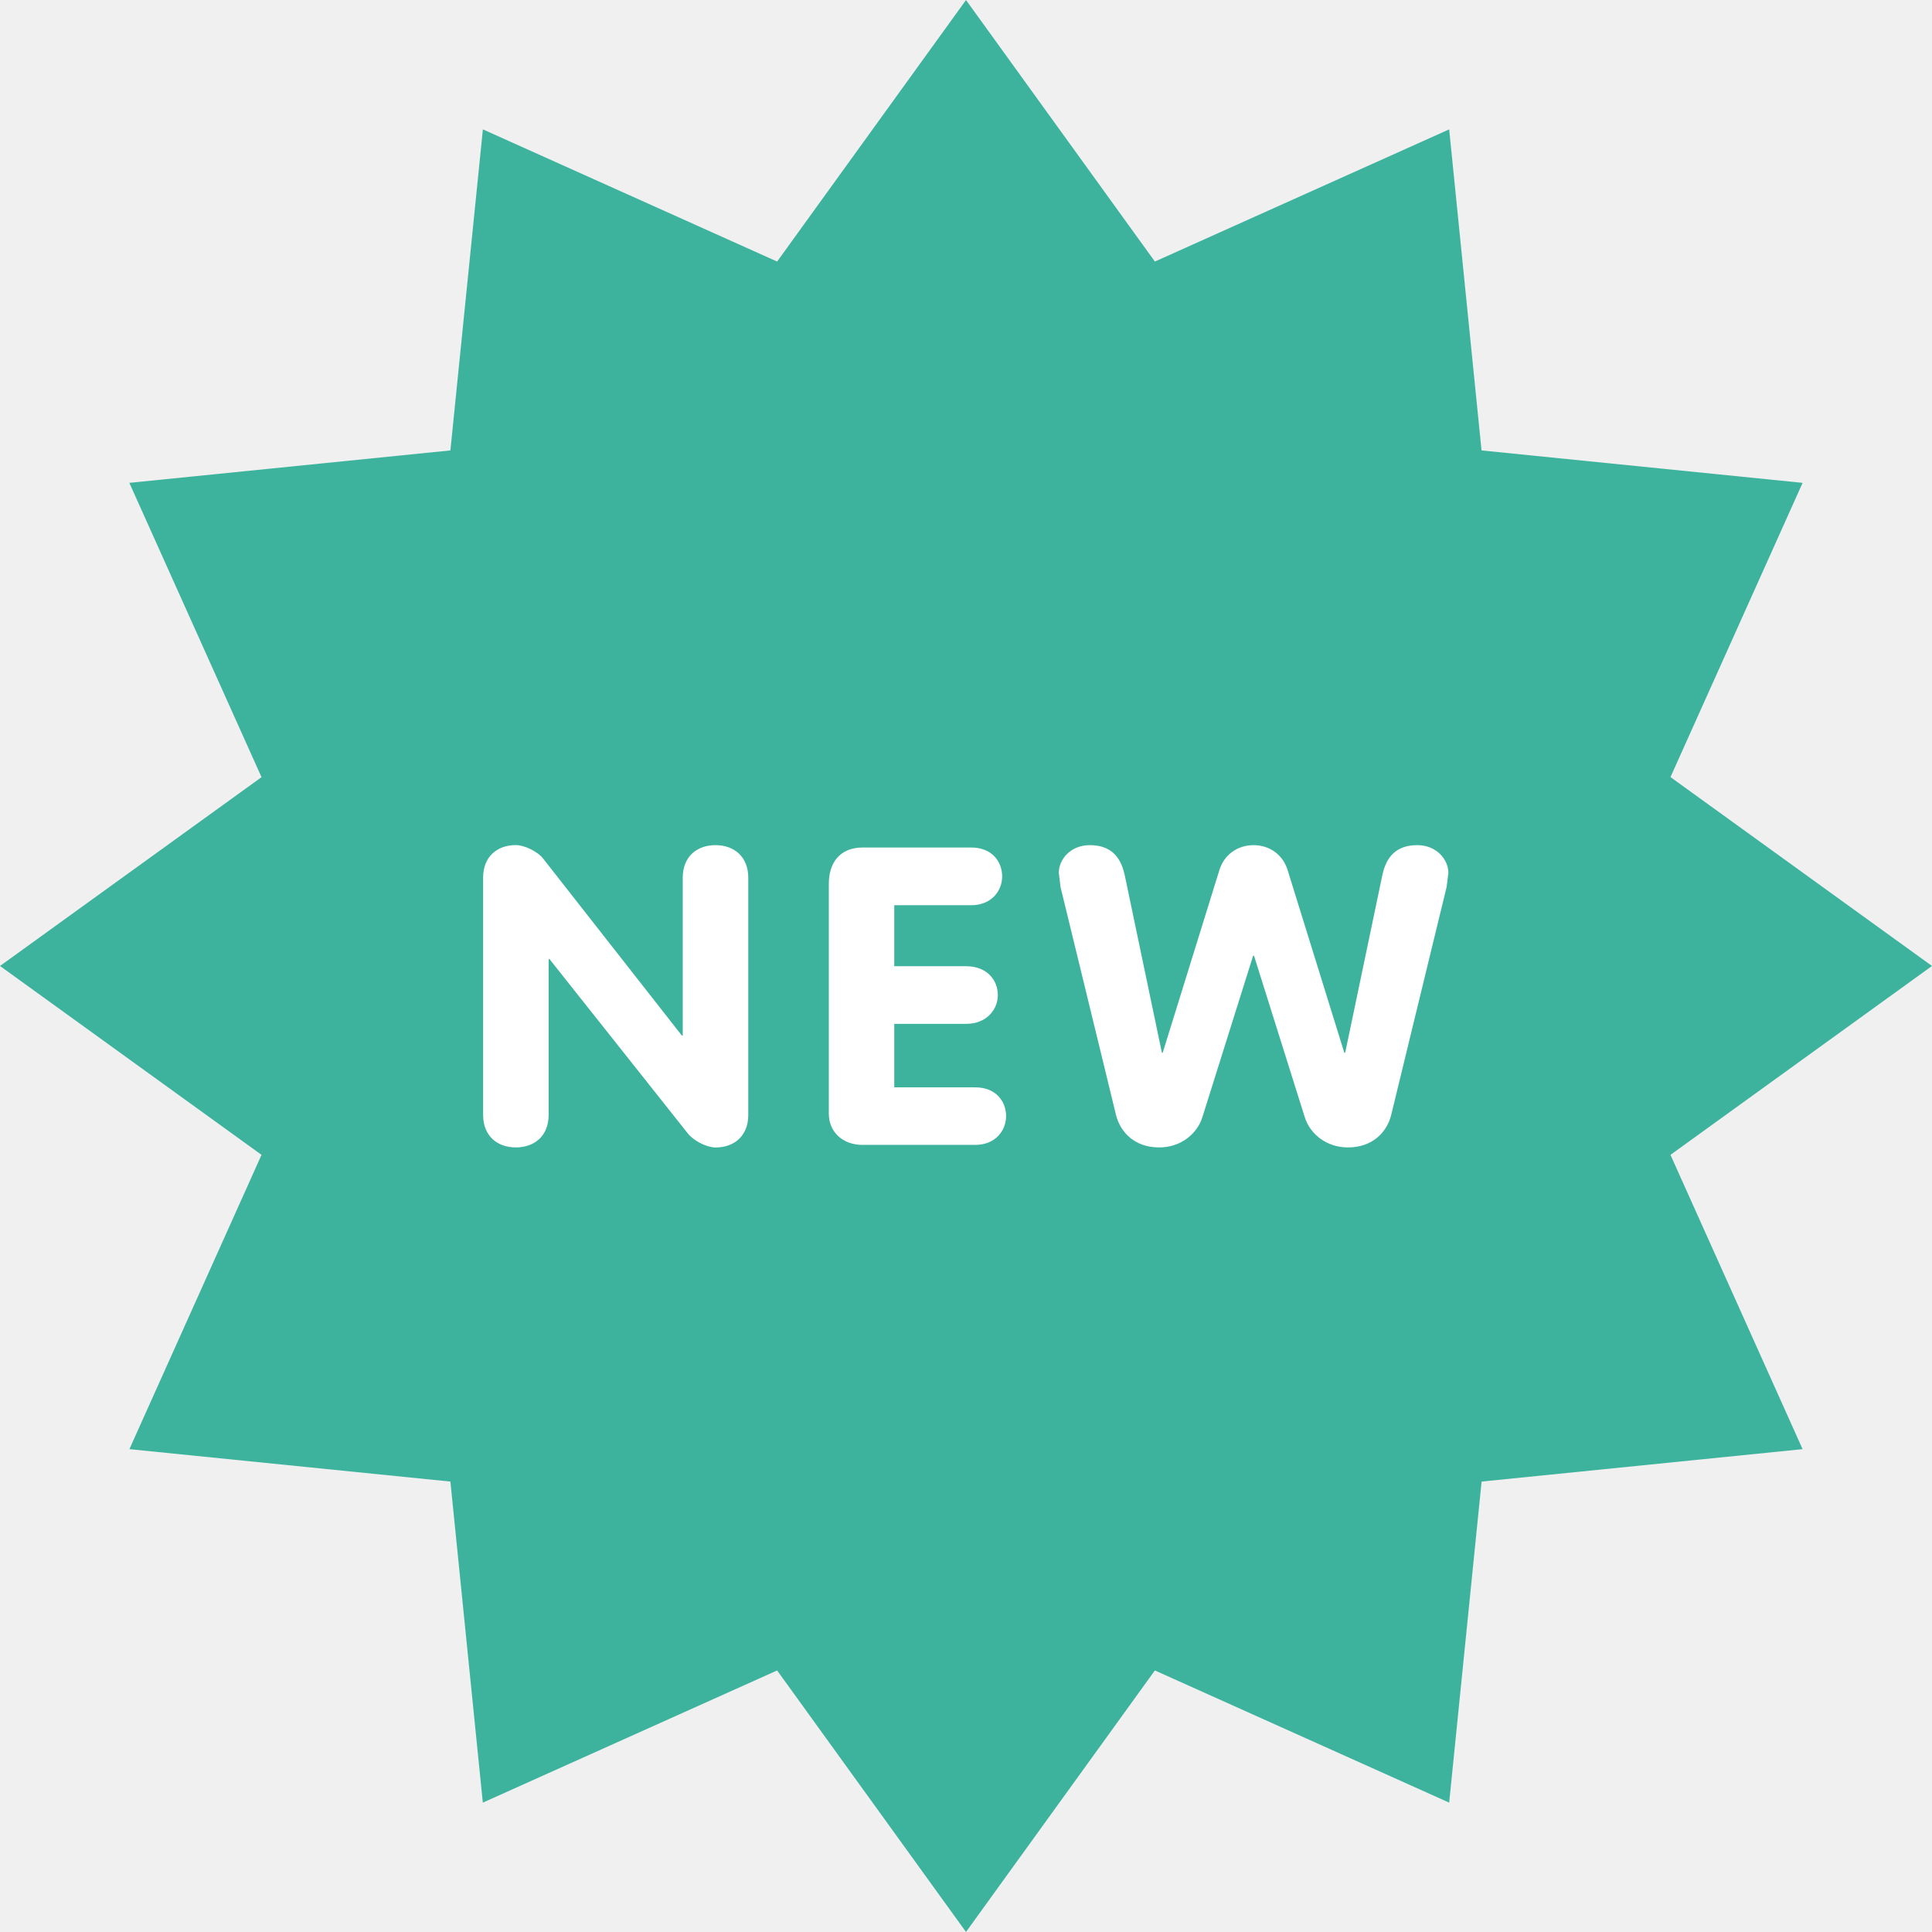
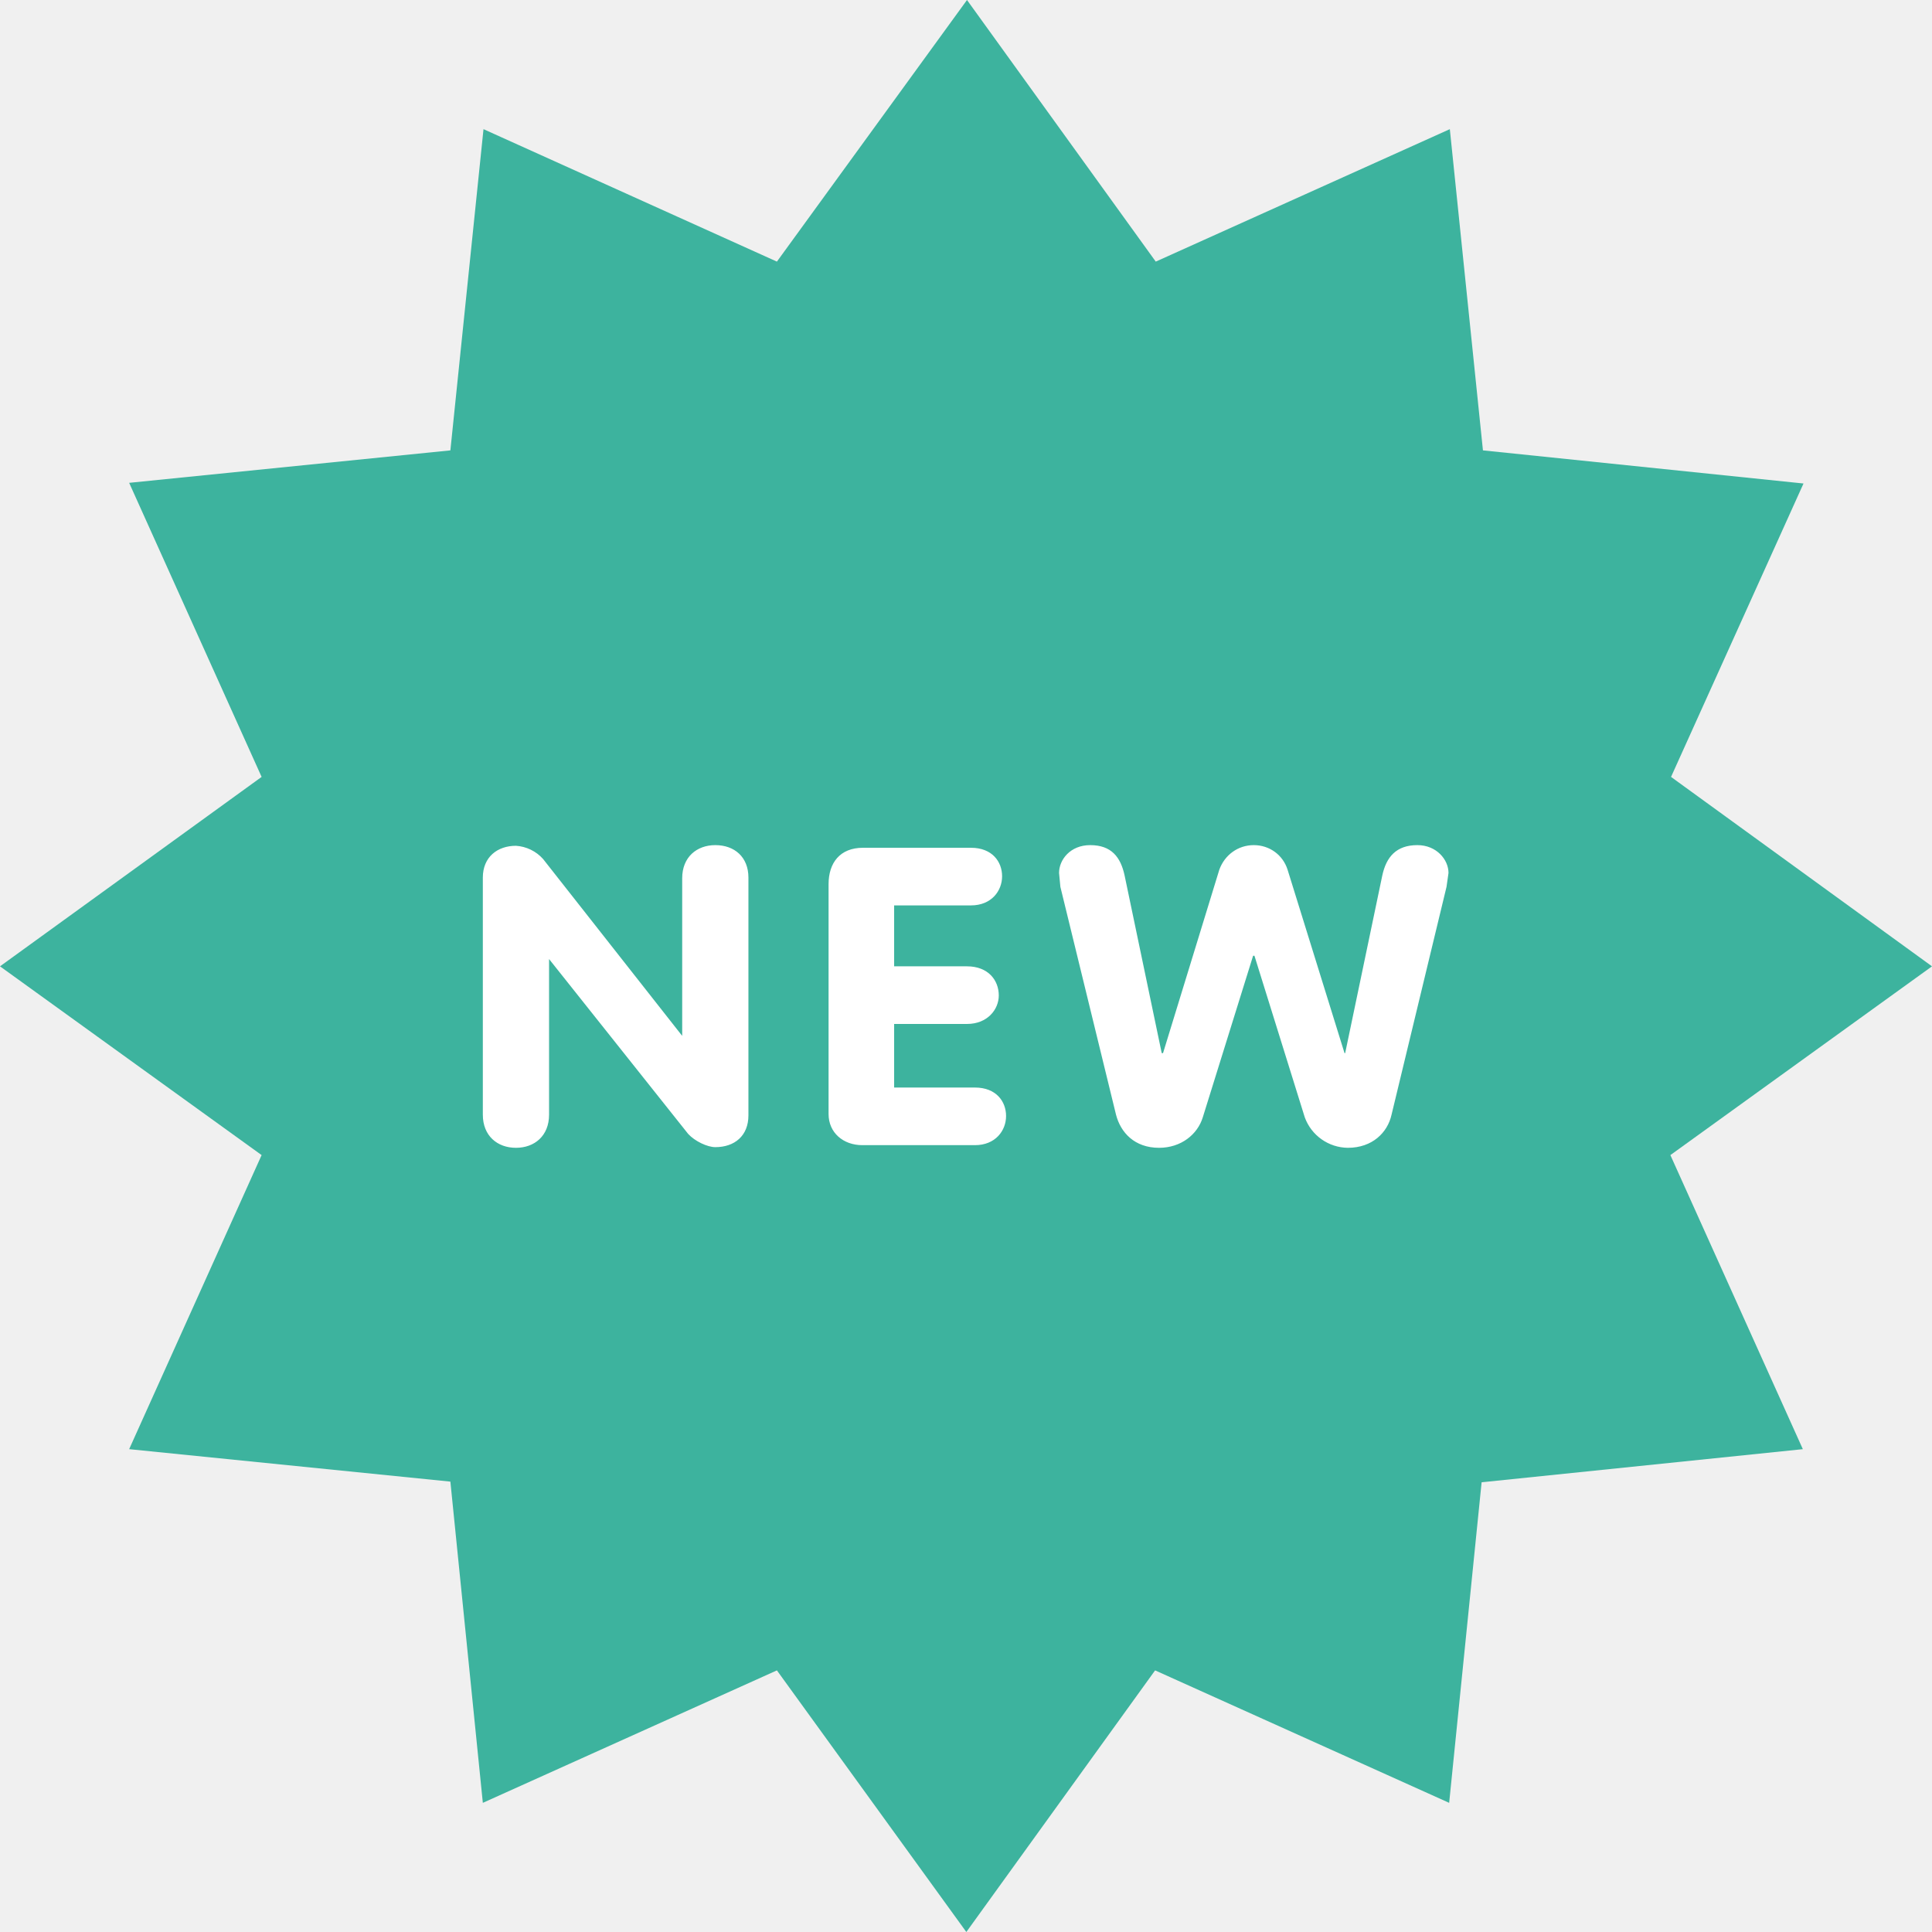
- <svg xmlns="http://www.w3.org/2000/svg" version="1.1" id="Layer_1" x="0px" y="0px" viewBox="0 0 291.728 291.728" style="enable-background:new 0 0 291.728 291.728;" xml:space="preserve">
-   <g>
-     <path style="fill:#3DB39E;" d="M291.728,145.86l-39.489,28.52l19.949,44.439l-48.469,4.896l-4.896,48.479l-44.439-19.959   l-28.52,39.489l-28.52-39.489l-44.439,19.959l-4.896-48.479l-48.469-4.896l19.949-44.439L0,145.86l39.489-28.511L19.53,72.909   l48.479-4.896l4.905-48.479l44.43,19.959l28.52-39.489l28.52,39.489l44.439-19.959l4.887,48.479l48.479,4.896l-19.949,44.43   C252.24,117.34,291.728,145.86,291.728,145.86z" />
-     <path style="fill:#FFFFFF;" d="M108.035,127.615c-2.836,0-4.942,1.76-4.942,4.914v23.834h-0.137L82.05,129.694   c-0.857-1.14-2.899-2.088-4.158-2.088c-2.836,0-4.942,1.76-4.942,4.914v35.823c0,3.155,2.106,4.914,4.942,4.914   c2.845,0,4.951-1.76,4.951-4.914v-23.514h0.137l20.907,26.35c0.921,1.14,2.89,2.088,4.149,2.088c2.845,0,4.951-1.76,4.951-4.914   V132.53C112.986,129.384,110.88,127.615,108.035,127.615z M147.241,164.186h-12.209v-9.583h10.823c3.173,0,4.814-2.206,4.814-4.349   c0-2.216-1.586-4.358-4.814-4.358h-10.823v-9.209h11.607c3.1,0,4.686-2.206,4.686-4.349c0-2.206-1.514-4.367-4.686-4.367h-16.357   c-3.492,0-5.133,2.334-5.133,5.498v34.684c0,2.836,2.17,4.723,5.079,4.723h17.014c3.1,0,4.677-2.197,4.677-4.349   C151.918,166.329,150.405,164.186,147.241,164.186z M214,127.615c-3.164,0-4.686,1.76-5.27,4.541l-5.607,26.797h-0.137   l-8.571-27.617c-0.72-2.27-2.699-3.72-5.133-3.72s-4.422,1.45-5.142,3.72l-8.571,27.617h-0.128l-5.607-26.797   c-0.593-2.781-2.106-4.541-5.279-4.541c-2.89,0-4.677,2.143-4.677,4.167l0.255,2.134l8.379,34.428   c0.656,2.644,2.836,4.914,6.528,4.914c3.228,0,5.735-2.024,6.528-4.604l7.65-24.335h0.137l7.65,24.335   c0.793,2.58,3.301,4.604,6.528,4.604c3.693,0,5.881-2.27,6.537-4.914l8.37-34.428l0.264-2.134   C218.678,129.758,216.9,127.615,214,127.615z" />
-   </g>
-   <g>
- </g>
-   <g>
- </g>
-   <g>
- </g>
-   <g>
- </g>
-   <g>
- </g>
-   <g>
- </g>
-   <g>
- </g>
-   <g>
- </g>
-   <g>
- </g>
-   <g>
- </g>
-   <g>
- </g>
-   <g>
- </g>
-   <g>
- </g>
-   <g>
- </g>
-   <g>
- </g>
+ <svg xmlns="http://www.w3.org/2000/svg" viewBox="0 0 291.7 291.7" xml:space="preserve">
+   <path d="m291.7 145.9-39.5 28.5 20 44.4-48.5 5-4.9 48.4-44.4-20-28.5 39.5-28.6-39.5-44.4 20-4.9-48.5-48.5-4.9 20-44.4L0 145.9l39.5-28.6-20-44.4L68 68l5-48.5 44.3 20L146 0l28.5 39.5 44.4-20 5 48.5 48.4 5-20 44.3z" fill="#3db39e" />
+   <path d="M108 127.6c-2.8 0-5 1.8-5 5v23.8l-21-26.7a6 6 0 0 0-4.1-2c-2.8 0-5 1.7-5 4.8v35.8c0 3.2 2.2 5 5 5s5-1.8 5-5v-23.5l21 26.4c1 1.1 2.9 2 4.1 2 2.9 0 5-1.7 5-4.8v-35.9c0-3.1-2.1-4.9-5-4.9m39.2 36.6H135v-9.6h11c3.1 0 4.8-2.2 4.8-4.3 0-2.3-1.6-4.4-4.8-4.4h-11v-9.2h11.6c3.1 0 4.7-2.2 4.7-4.4s-1.5-4.3-4.7-4.3h-16.3c-3.5 0-5.2 2.3-5.2 5.5v34.7c0 2.8 2.2 4.7 5.1 4.7h17c3.1 0 4.7-2.2 4.7-4.4s-1.5-4.3-4.7-4.3m66.8-36.6c-3.2 0-4.7 1.8-5.3 4.6l-5.6 26.8h-.1l-8.6-27.7c-.7-2.2-2.7-3.7-5.1-3.7s-4.4 1.5-5.2 3.7l-8.5 27.7h-.2l-5.6-26.8c-.6-2.8-2-4.6-5.2-4.6-3 0-4.7 2.2-4.7 4.2l.2 2.1 8.4 34.4c.7 2.7 2.8 5 6.5 5 3.3 0 5.8-2 6.6-4.6l7.6-24.4h.2l7.6 24.4a7 7 0 0 0 6.5 4.6c3.7 0 6-2.3 6.6-5l8.3-34.4.3-2.1c0-2-1.8-4.2-4.7-4.2" fill="#fff" />
</svg>
